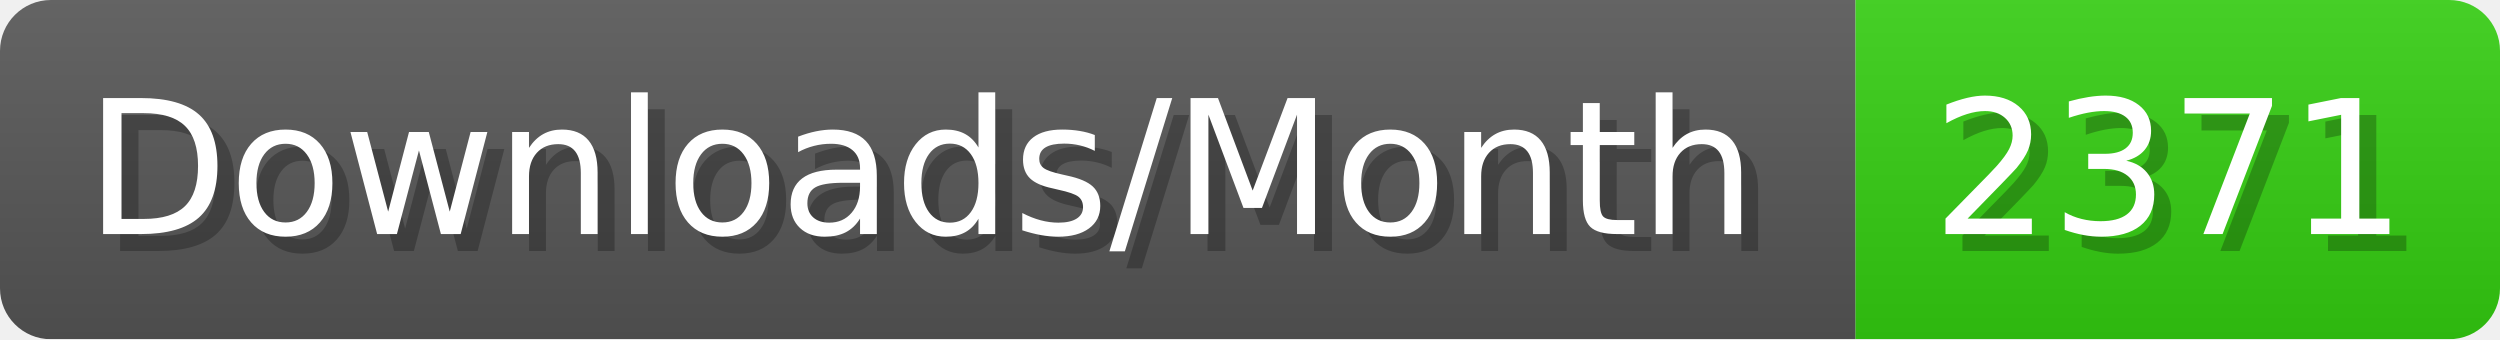
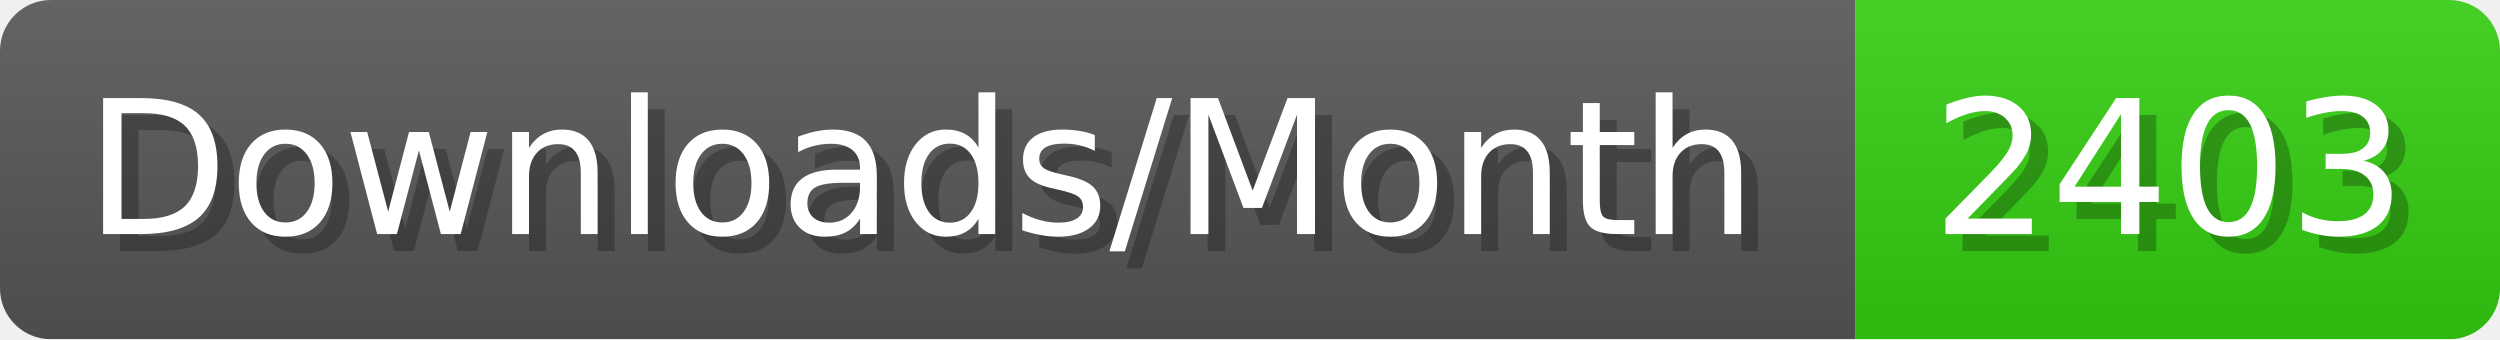
- <svg xmlns="http://www.w3.org/2000/svg" width="147.4" height="20" viewBox="0 0 1474 200" role="img" aria-label="Downloads/Month: 2371">
+ <svg xmlns="http://www.w3.org/2000/svg" width="147.4" height="20" viewBox="0 0 1474 200" role="img" aria-label="Downloads/Month: 2403">
  <linearGradient id="YlXUI" x2="0" y2="100%">
    <stop offset="0" stop-opacity=".1" stop-color="#EEE" />
    <stop offset="1" stop-opacity=".1" />
  </linearGradient>
  <mask id="JHhop">
    <rect width="1474" height="200" rx="30" fill="#FFF" />
  </mask>
  <g mask="url(#JHhop)">
    <rect width="1094" height="200" fill="#555" />
    <rect width="380" height="200" fill="#3C1" x="1094" />
    <rect width="1474" height="200" fill="url(#YlXUI)" />
  </g>
  <g aria-hidden="true" fill="#fff" text-anchor="start" font-family="Verdana,DejaVu Sans,sans-serif" font-size="110">
    <text x="60" y="148" textLength="994" fill="#000" opacity="0.25">Downloads/Month</text>
    <text x="50" y="138" textLength="994">Downloads/Month</text>
-     <text x="1149" y="148" textLength="280" fill="#000" opacity="0.25">2371</text>
-     <text x="1139" y="138" textLength="280">2371</text>
+     <text x="1149" y="148" textLength="280" fill="#000" opacity="0.25">2403</text>
+     <text x="1139" y="138" textLength="280">2403</text>
  </g>
</svg>
